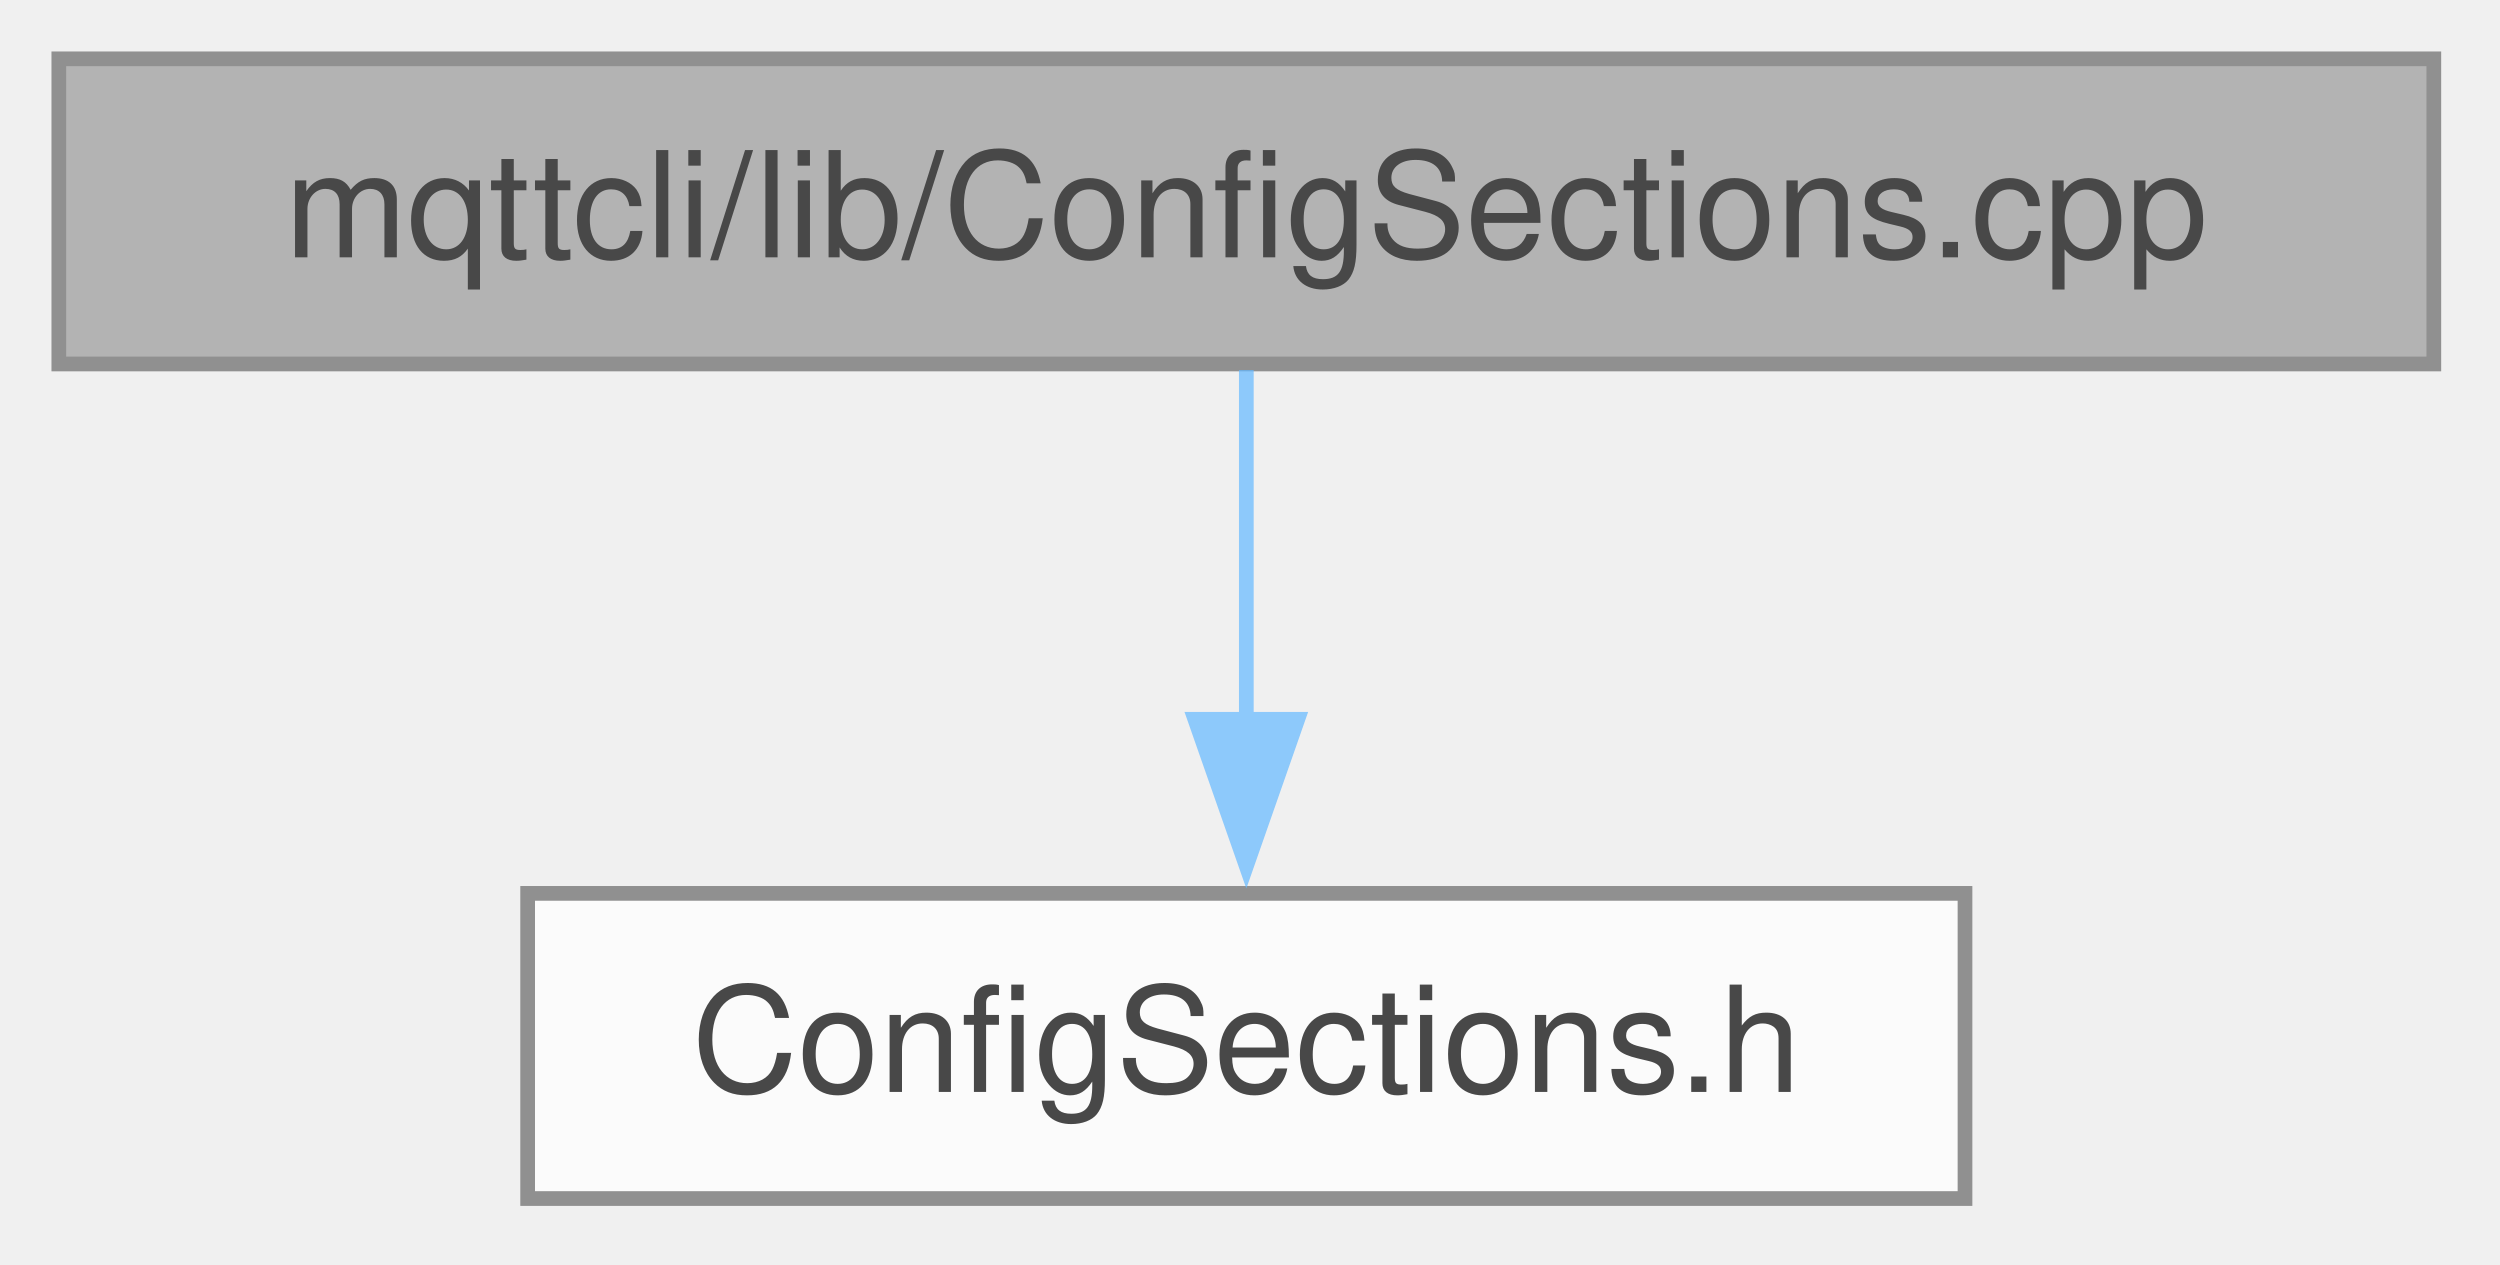
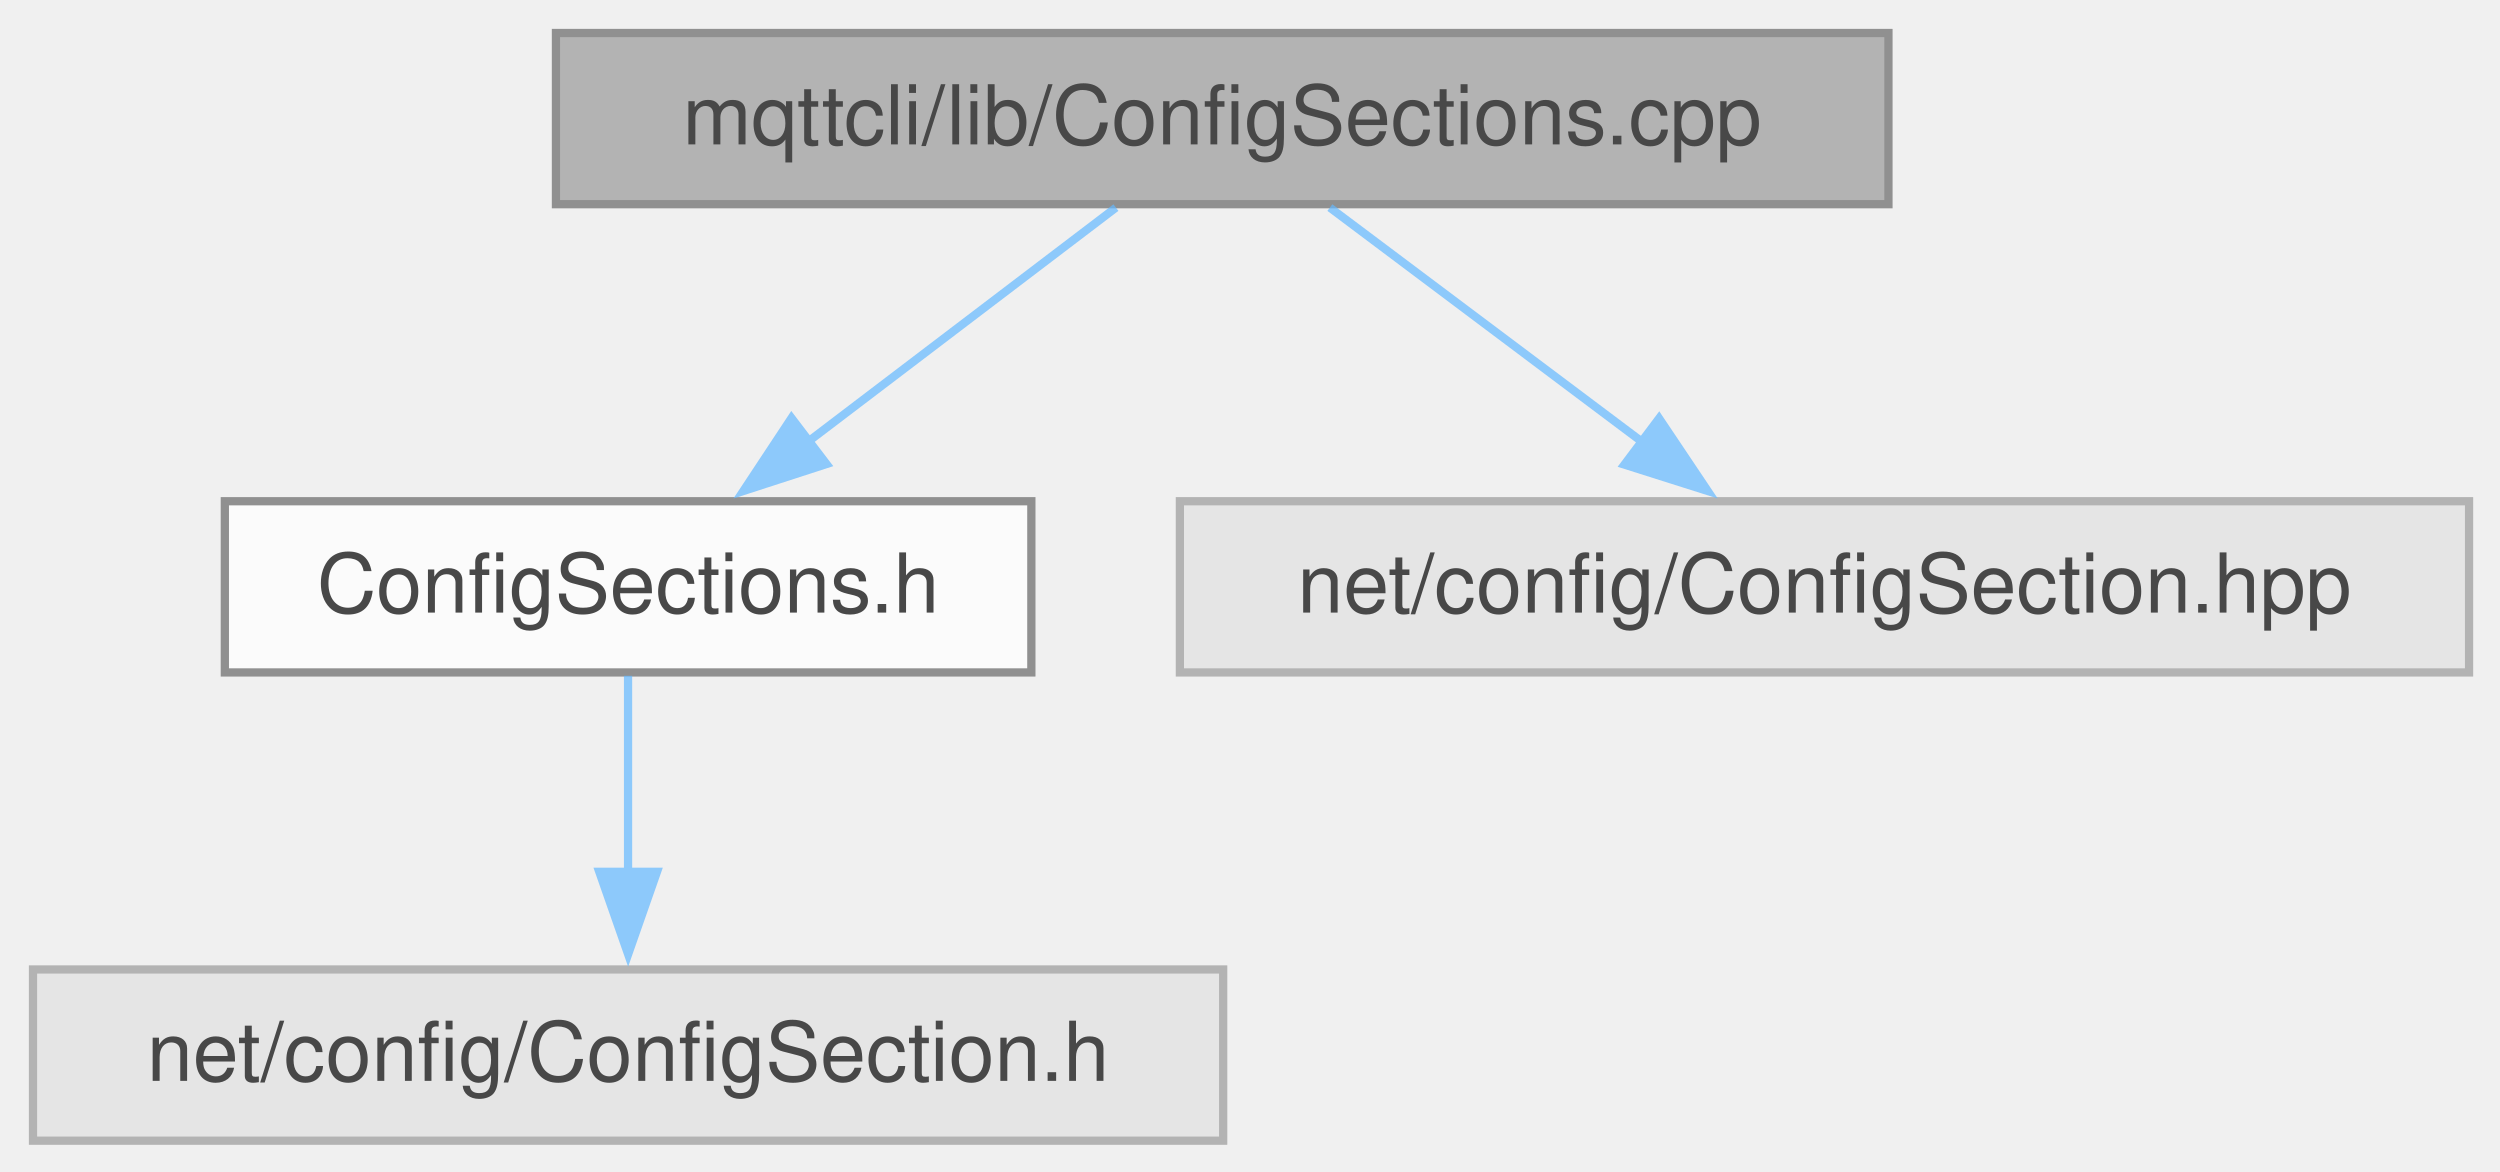
- <svg xmlns="http://www.w3.org/2000/svg" xmlns:xlink="http://www.w3.org/1999/xlink" width="170pt" height="86pt" viewBox="0.00 0.00 170.00 86.00">
+ <svg xmlns="http://www.w3.org/2000/svg" xmlns:xlink="http://www.w3.org/1999/xlink" width="303pt" height="142pt" viewBox="0.00 0.00 303.00 142.00">
  <svg id="main" version="1.1" xml:space="preserve">
    <style type="text/css">
.node, .edge {opacity: 0.7;}
.node.selected, .edge.selected {opacity: 1;}
.edge:hover path { stroke: red; }
.edge:hover polygon { stroke: red; fill: red; }
</style>
    <svg id="graph" class="graph">
-       <g id="graph0" class="graph" transform="scale(1 1) rotate(0) translate(4 81.5)">
+       <g id="graph0" class="graph" transform="scale(1 1) rotate(0) translate(4 138.25)">
        <g id="Node000001" class="node">
          <g id="a_Node000001">
            <a xlink:title=" ">
-               <polygon fill="#999999" stroke="#666666" points="161.5,-77.5 0,-77.5 0,-56.75 161.5,-56.75 161.5,-77.5" />
-               <text xml:space="preserve" text-anchor="middle" x="80.75" y="-64" font-family="Helvetica,sans-Serif" font-size="10.00">mqttcli/lib/ConfigSections.cpp</text>
+               <polygon fill="#999999" stroke="#666666" points="224.88,-134.25 63.38,-134.25 63.38,-113.5 224.88,-113.5 224.88,-134.25" />
+               <text xml:space="preserve" text-anchor="middle" x="144.12" y="-120.75" font-family="Helvetica,sans-Serif" font-size="10.00">mqttcli/lib/ConfigSections.cpp</text>
            </a>
          </g>
        </g>
        <g id="Node000002" class="node">
          <g id="a_Node000002">
            <a xlink:href="ConfigSections_8h.html" target="_top" xlink:title=" ">
-               <polygon fill="white" stroke="#666666" points="129.62,-20.75 31.88,-20.75 31.88,0 129.62,0 129.62,-20.75" />
-               <text xml:space="preserve" text-anchor="middle" x="80.75" y="-7.25" font-family="Helvetica,sans-Serif" font-size="10.00">ConfigSections.h</text>
+               <polygon fill="white" stroke="#666666" points="121,-77.5 23.25,-77.5 23.25,-56.75 121,-56.75 121,-77.5" />
+               <text xml:space="preserve" text-anchor="middle" x="72.12" y="-64" font-family="Helvetica,sans-Serif" font-size="10.00">ConfigSections.h</text>
            </a>
          </g>
        </g>
        <g id="edge1_Node000001_Node000002" class="edge">
          <g id="a_edge1_Node000001_Node000002">
            <a xlink:title=" ">
-               <path fill="none" stroke="#63b8ff" d="M80.75,-56.34C80.75,-49.72 80.75,-40.72 80.75,-32.52" />
-               <polygon fill="#63b8ff" stroke="#63b8ff" points="84.25,-32.59 80.75,-22.59 77.25,-32.59 84.25,-32.59" />
+               <path fill="none" stroke="#63b8ff" d="M131.25,-113.09C120.91,-105.22 106.16,-94 93.97,-84.74" />
+               <polygon fill="#63b8ff" stroke="#63b8ff" points="96.17,-82.01 86.09,-78.74 91.93,-87.58 96.17,-82.01" />
+             </a>
+           </g>
+         </g>
+         <g id="Node000004" class="node">
+           <g id="a_Node000004">
+             <a xlink:title=" ">
+               <polygon fill="#e0e0e0" stroke="#999999" points="295.25,-77.5 139,-77.5 139,-56.75 295.25,-56.75 295.25,-77.5" />
+               <text xml:space="preserve" text-anchor="middle" x="217.12" y="-64" font-family="Helvetica,sans-Serif" font-size="10.00">net/config/ConfigSection.hpp</text>
+             </a>
+           </g>
+         </g>
+         <g id="edge3_Node000001_Node000004" class="edge">
+           <g id="a_edge3_Node000001_Node000004">
+             <a xlink:title=" ">
+               <path fill="none" stroke="#63b8ff" d="M157.18,-113.09C167.76,-105.15 182.92,-93.78 195.34,-84.46" />
+               <polygon fill="#63b8ff" stroke="#63b8ff" points="197.08,-87.54 202.98,-78.74 192.88,-81.94 197.08,-87.54" />
+             </a>
+           </g>
+         </g>
+         <g id="Node000003" class="node">
+           <g id="a_Node000003">
+             <a xlink:title=" ">
+               <polygon fill="#e0e0e0" stroke="#999999" points="144.25,-20.75 0,-20.75 0,0 144.25,0 144.25,-20.75" />
+               <text xml:space="preserve" text-anchor="middle" x="72.12" y="-7.25" font-family="Helvetica,sans-Serif" font-size="10.00">net/config/ConfigSection.h</text>
+             </a>
+           </g>
+         </g>
+         <g id="edge2_Node000002_Node000003" class="edge">
+           <g id="a_edge2_Node000002_Node000003">
+             <a xlink:title=" ">
+               <path fill="none" stroke="#63b8ff" d="M72.12,-56.34C72.12,-49.72 72.12,-40.72 72.12,-32.52" />
+               <polygon fill="#63b8ff" stroke="#63b8ff" points="75.63,-32.59 72.13,-22.59 68.63,-32.59 75.63,-32.59" />
            </a>
          </g>
        </g>
      </g>
    </svg>
  </svg>
  <style type="text/css">

[data-mouse-over-selected='false'] { opacity: 0.7; }
[data-mouse-over-selected='true']  { opacity: 1.0; }

</style>
</svg>
